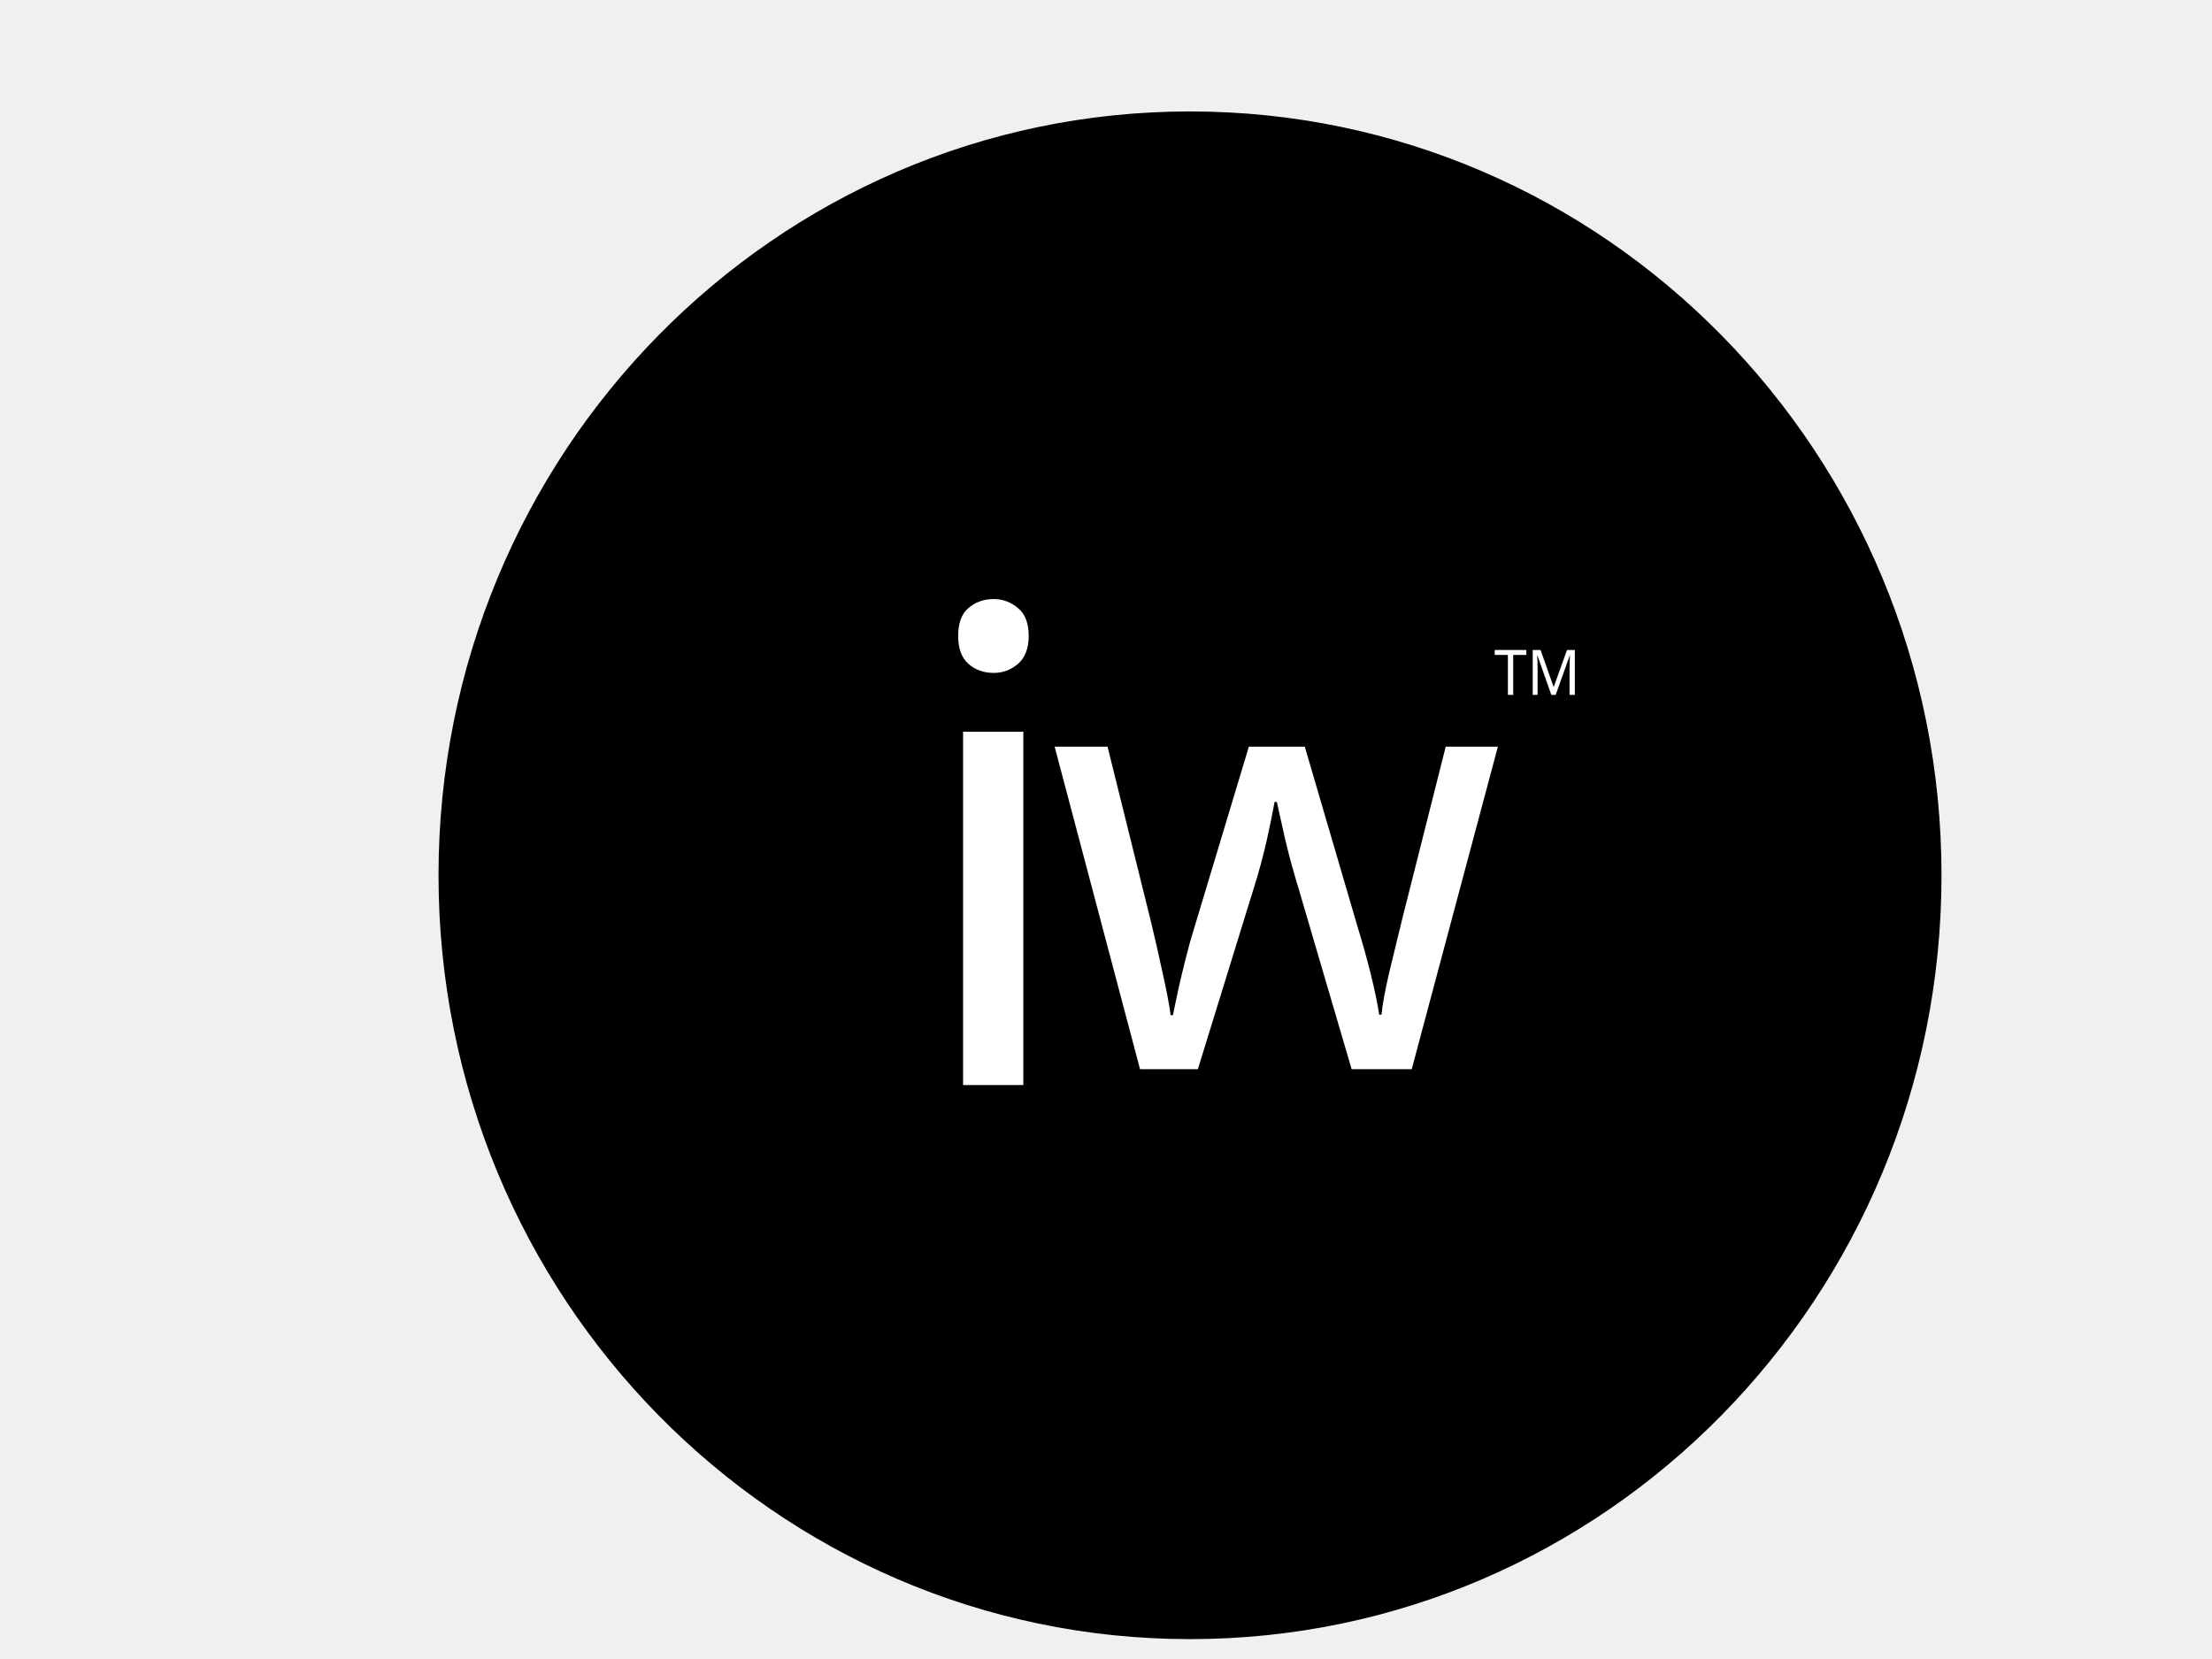
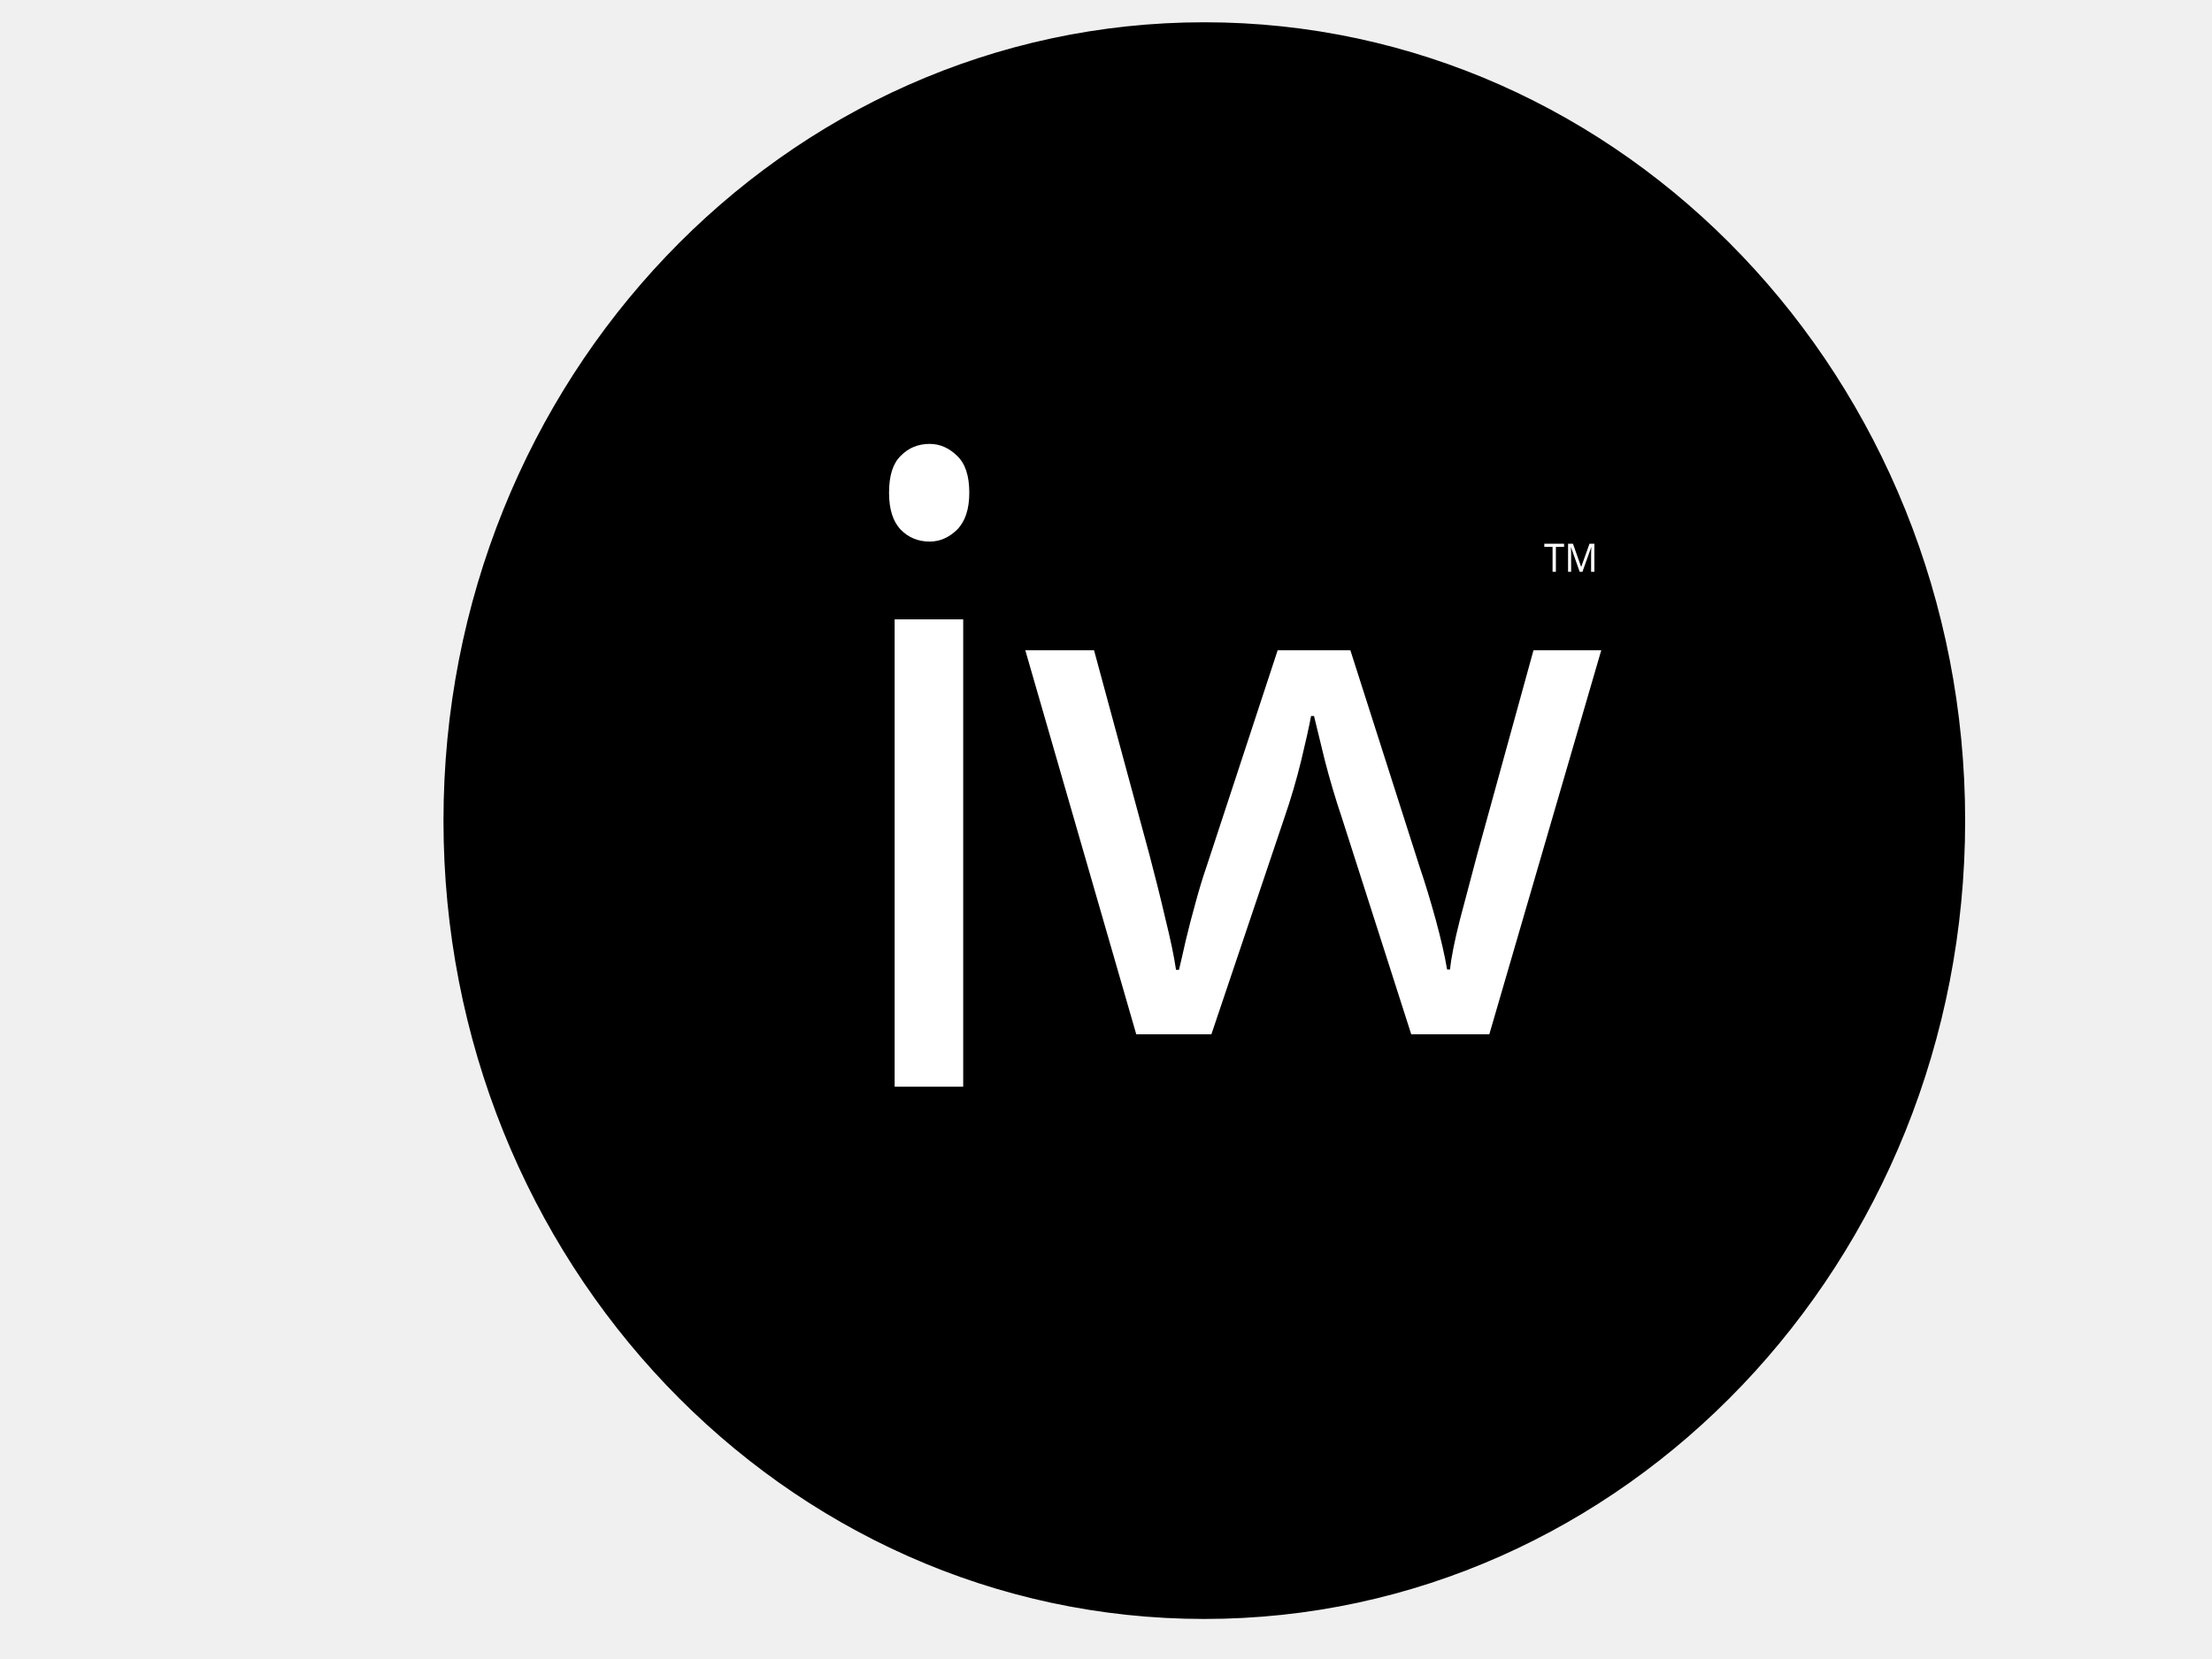
- <svg xmlns="http://www.w3.org/2000/svg" width="800" height="600">
+ <svg xmlns="http://www.w3.org/2000/svg" width="1280" height="960">
  <g>
-     <rect x="-1" y="-1" width="802" height="602" id="canvas_background" fill="none" />
+     <rect x="-1" y="-1" width="1282" height="962" id="canvas_background" fill="none" />
    <g id="canvasGrid" display="none">
      <rect id="svg_2" width="100%" height="100%" x="0" y="0" stroke-width="0" fill="url(#gridpattern)" />
    </g>
  </g>
  <g>
-     <ellipse stroke="#000" fill="#000000" stroke-width="1.5" cx="430.385" cy="316.558" id="svg_1" rx="271.037" ry="275.505" />
-     <text fill="#ffffff" stroke-width="0" x="369.276" y="279.788" id="svg_3" font-size="24" font-family="Junction, sans-serif" text-anchor="start" xml:space="preserve" transform="matrix(10.32993,0,0,9.937877,-3487.44,-2388.073) " stroke="#000">i</text>
-     <text fill="#ffffff" stroke-width="0" x="426.39" y="295.689" id="svg_4" font-size="24" font-family="Junction, sans-serif" text-anchor="start" xml:space="preserve" transform="matrix(8.746468,0,0,9.071876,-3350.313,-2295.459) " stroke="#000">w</text>
-     <text fill="#ffffff" stroke-width="0" stroke-opacity="null" x="629.614" y="217.672" id="svg_5" font-size="24" font-family="Junction, sans-serif" text-anchor="start" xml:space="preserve" transform="matrix(0.8901978,0,0,0.9477845,-20.10403,45.00618) " stroke="#000">TM</text>
+     <ellipse stroke="#000" fill="#000000" stroke-width="1.5" cx="696.891" cy="474.855" id="svg_1" rx="439.517" ry="461.219" />
+     <text fill="#ffffff" stroke-width="0" x="380.56" y="280.079" id="svg_3" font-size="24" font-family="Junction, sans-serif" text-anchor="start" xml:space="preserve" transform="matrix(18.80995,0,0,21.02959,-6679.1,-5261.098) " stroke="#000">i</text>
+     <text fill="#ffffff" stroke-width="0" x="436.972" y="298.396" id="svg_4" font-size="24" font-family="Junction, sans-serif" text-anchor="start" xml:space="preserve" transform="matrix(18.18499,0,0,17.28315,-7357.879,-4558.154) " stroke="#000">w</text>
+     <text fill="#ffffff" stroke-width="0" stroke-opacity="null" x="1026.213" y="301.646" id="svg_5" font-size="24" font-family="Junction, sans-serif" text-anchor="start" xml:space="preserve" transform="matrix(0.8901978,0,0,0.9477845,-20.10403,45.00618) " stroke="#000">TM</text>
  </g>
</svg>
